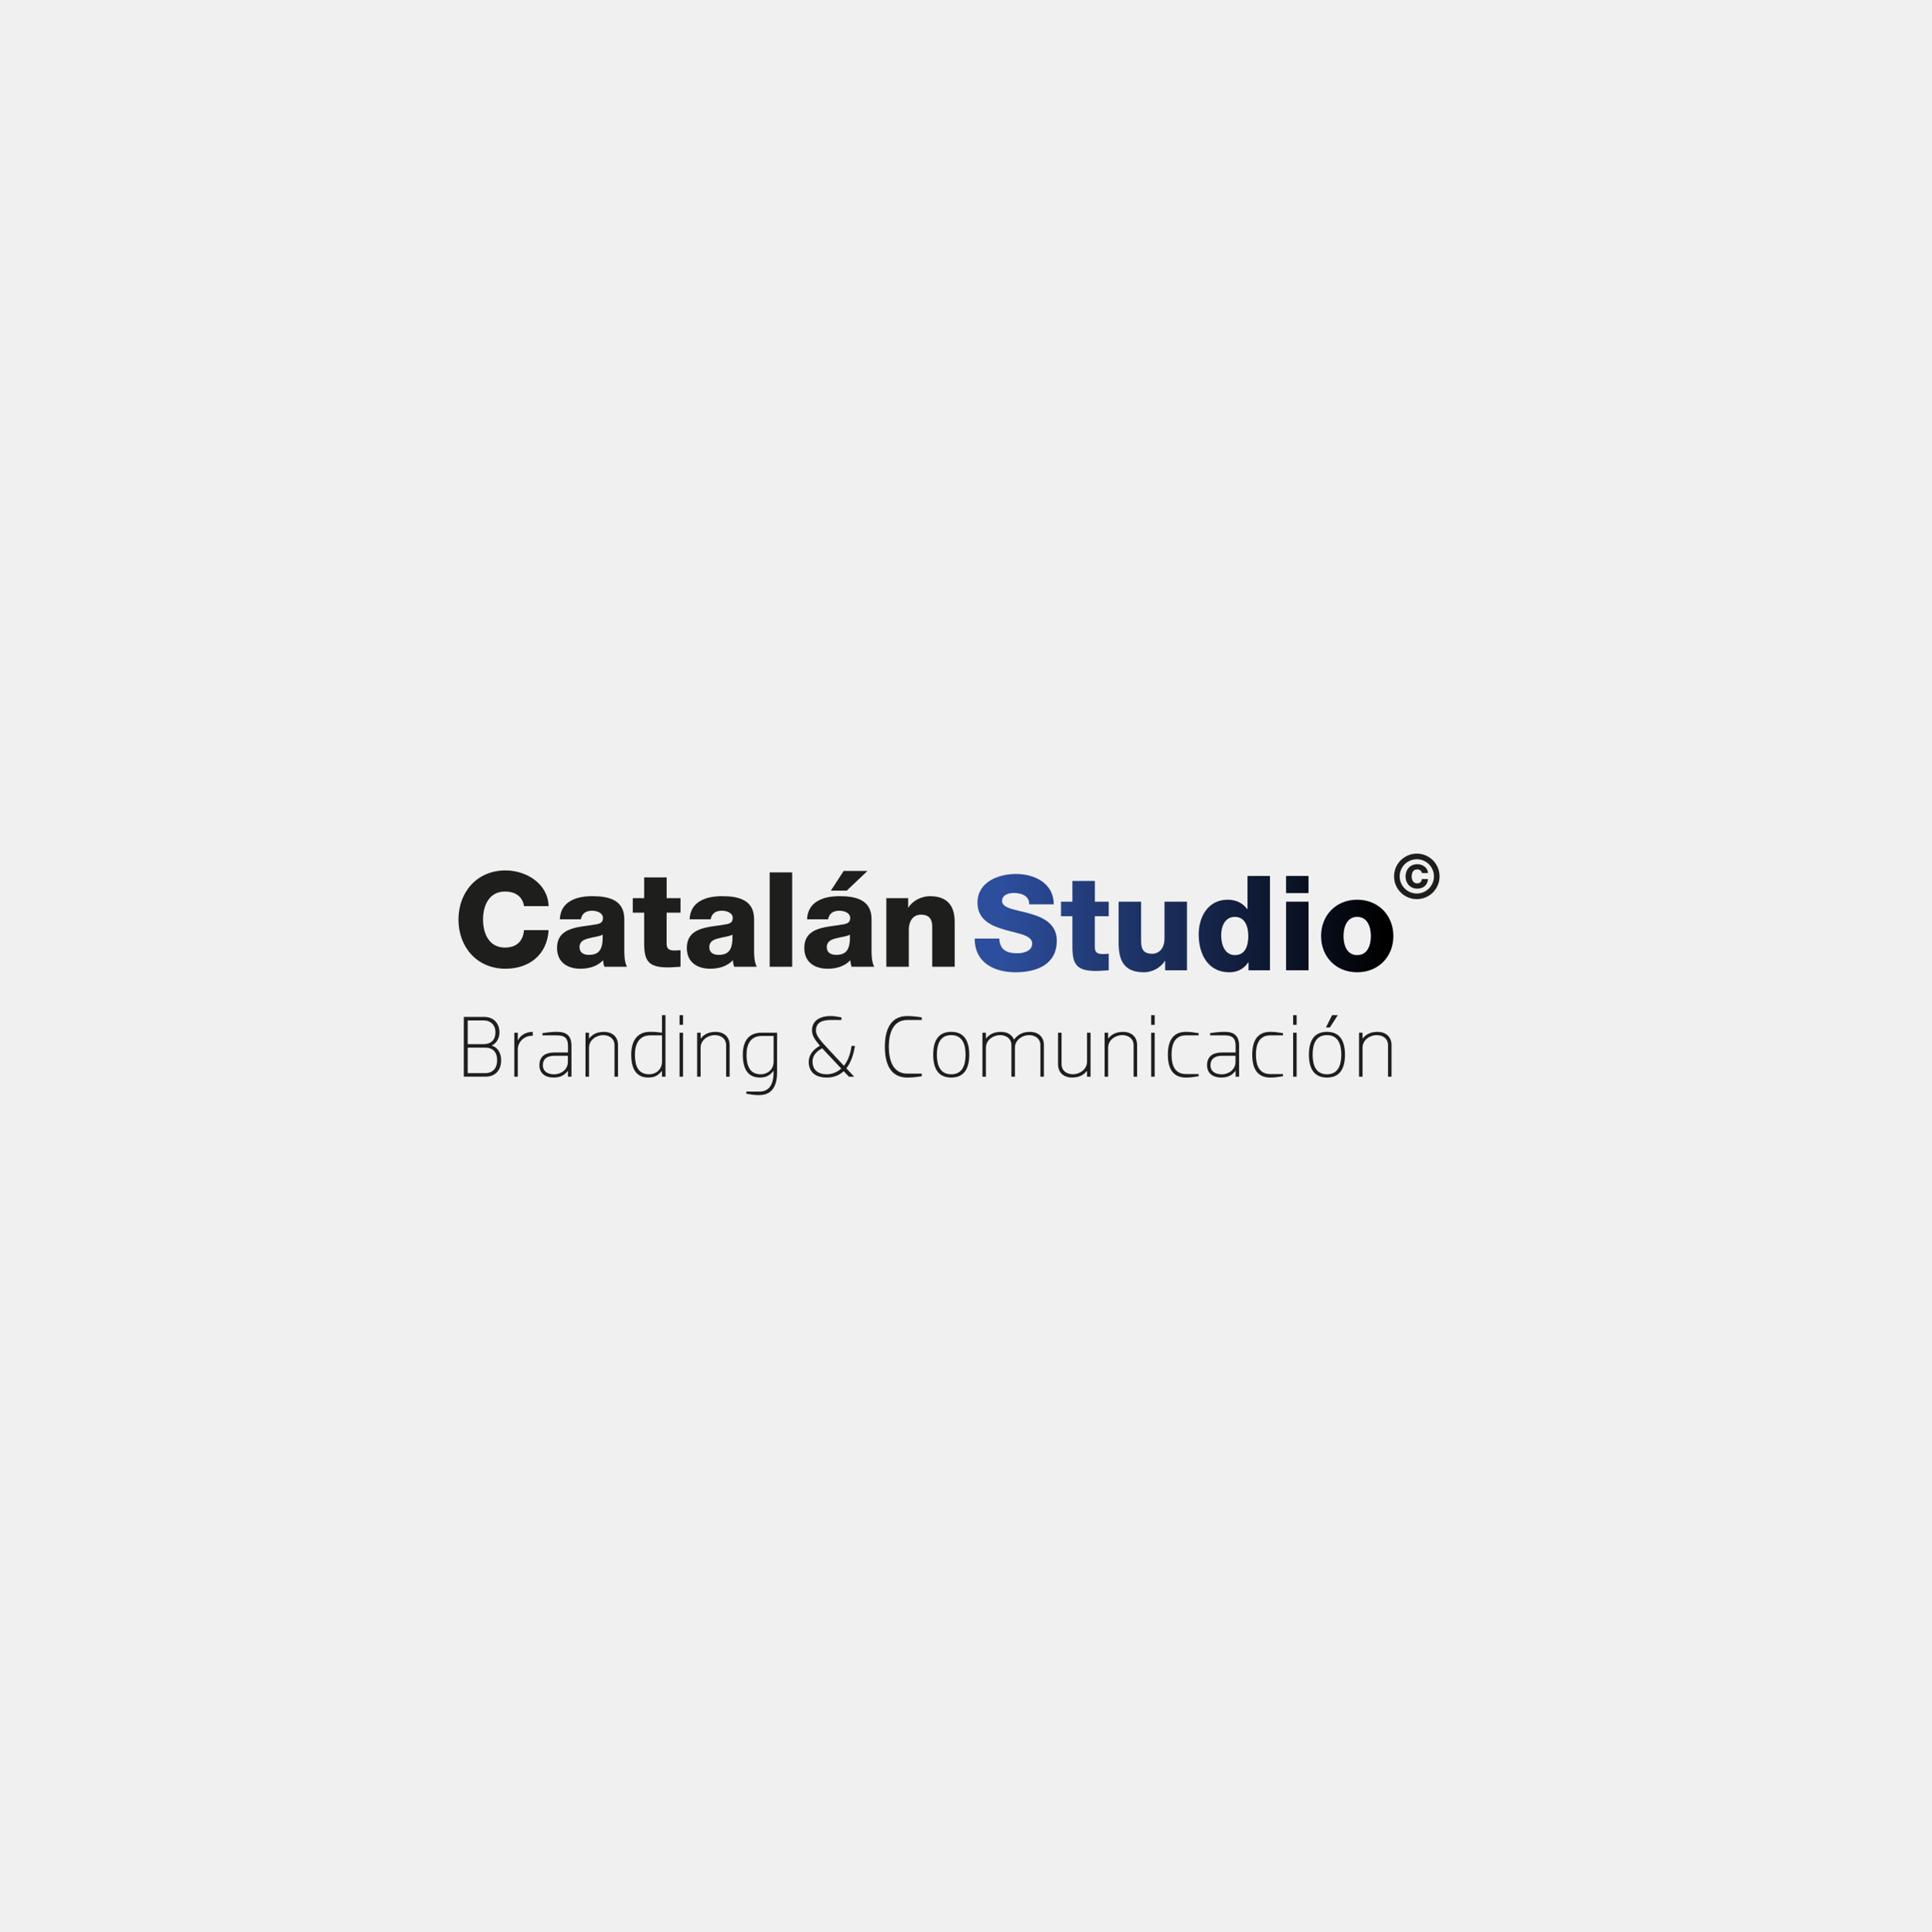
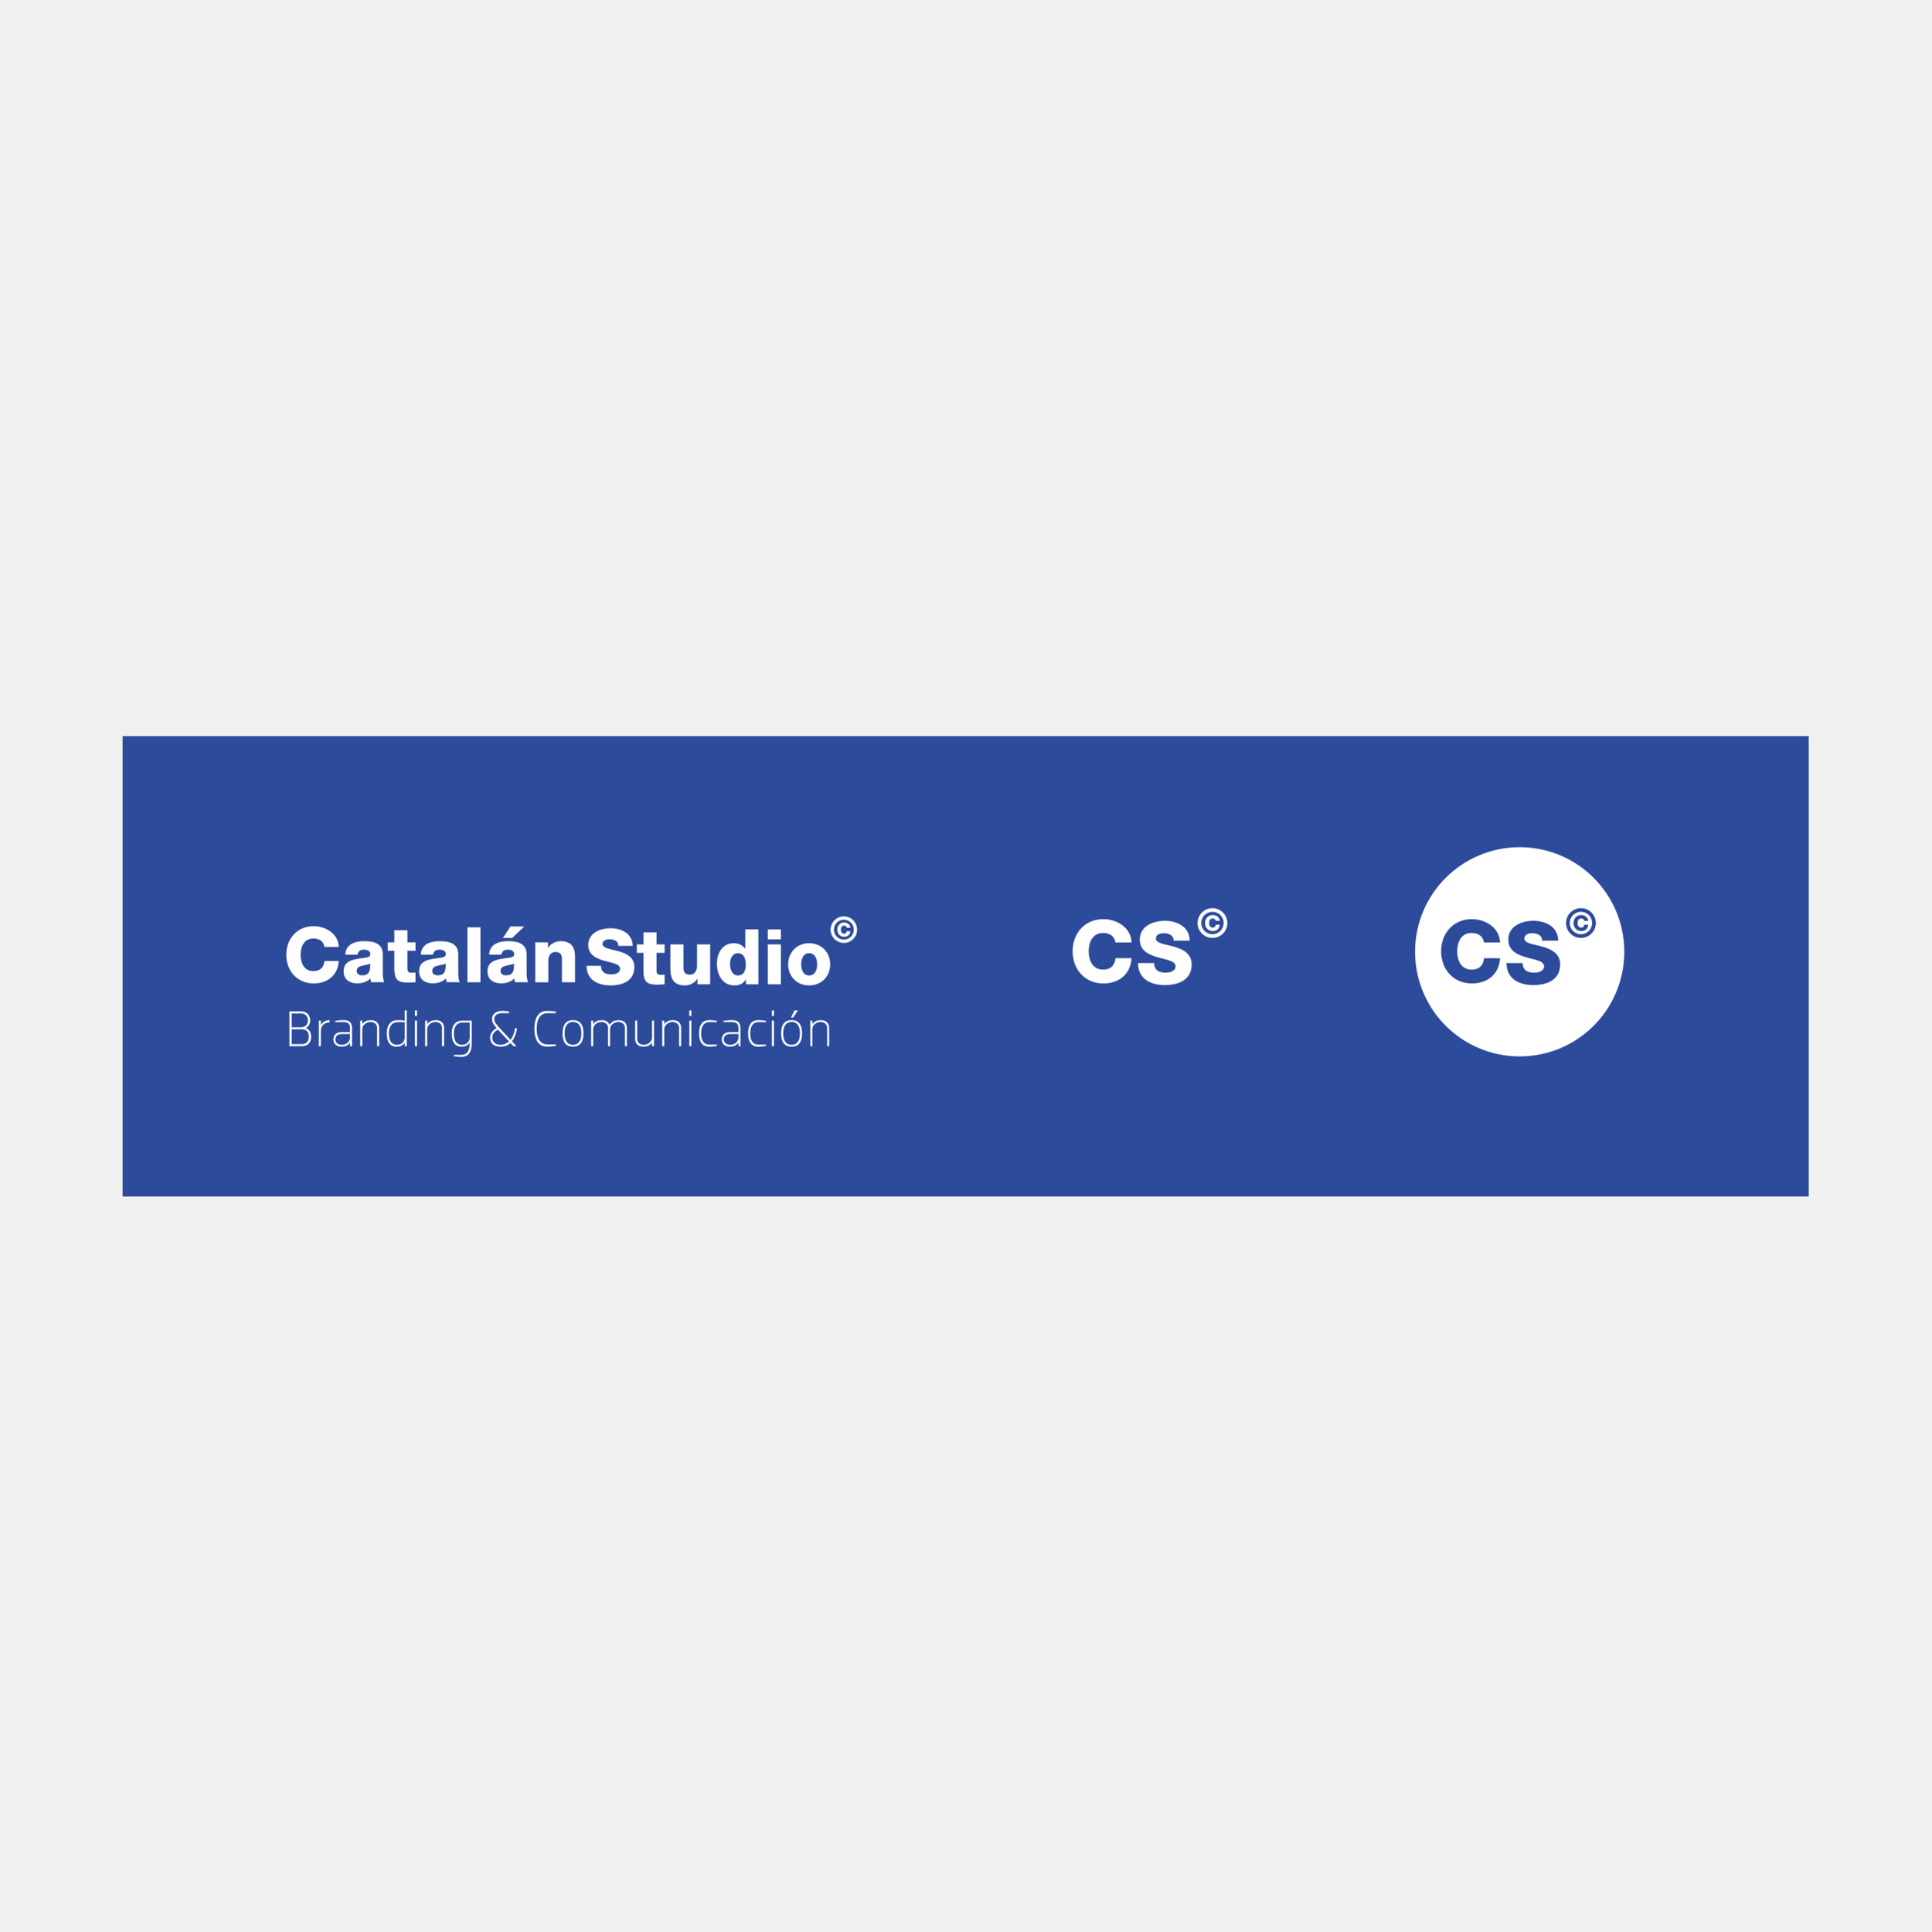
<svg xmlns="http://www.w3.org/2000/svg" version="1.1" id="Capa_1" x="0px" y="0px" viewBox="0 0 566.93 566.93" style="enable-background:new 0 0 566.93 566.93;" xml:space="preserve">
  <style type="text/css">
- 	.st0{fill:#1E1E1C;}
- 	.st1{fill:url(#SVGID_1_);}
- 	.st2{fill:url(#SVGID_00000006685630085588399900000007709553823656529082_);}
- 	.st3{fill:url(#SVGID_00000134241584628021261860000007349904738049685148_);}
- 	.st4{fill:url(#SVGID_00000025406586203293402700000000108284610600618890_);}
- 	.st5{fill:url(#SVGID_00000065755976551602093460000006098883519926831792_);}
- 	.st6{fill:url(#SVGID_00000150801208594336348250000007616676737669109914_);}
+ 	.st0{fill:#2D4B9B;}
+ 	.st1{fill:#FFFFFF;}
</style>
+   <rect x="35.99" y="216.1" class="st0" width="494.98" height="135.15" />
+   <circle class="st1" cx="446.12" cy="279.41" r="30.71" />
  <g>
-     <path class="st0" d="M144.4,306.96c1.86,0.59,2.71,2.3,2.71,4.33c0,2.71-1.57,4.77-4.51,4.77h-6.45v-17.54h5.96   c2.94,0,4.51,2.06,4.51,4.51c0,1.75-0.85,3.2-2.22,3.87V306.96z M137.3,299.55v6.97h4.67c2.19,0,3.48-1.26,3.48-3.48   c0-2.01-1.29-3.48-3.48-3.48H137.3z M142.46,315.03c2.19,0,3.48-1.47,3.48-3.74c0-2.48-1.29-3.74-3.48-3.74h-5.16v7.48H142.46z" />
-     <path class="st0" d="M150.98,316.07v-12.9h1.03v2.19h0.05c0.85-1.68,2.63-2.45,4.33-2.45v1.16h-0.26c-2.32,0-4.13,1.86-4.13,4v8   H150.98z" />
-     <path class="st0" d="M159.24,303.94v-0.64c1.55-0.26,3.04-0.39,4.26-0.39c2.71,0,4.26,1.03,4.26,4.13v9.03h-1.03v-1.68h-0.05   c-1.24,1.55-2.53,1.93-4.23,1.93c-2.43,0-4.1-1.29-4.1-3.61c0-2.58,1.68-3.74,4.44-3.74h3.95v-1.88c0-1.99-0.64-3.15-3.23-3.15   H159.24z M166.72,309.93h-3.9c-2.3,0-3.46,0.98-3.46,2.79c0,1.81,1.42,2.66,3.35,2.66c1.81,0,4-1.24,4-3.69V309.93z" />
-     <path class="st0" d="M171.88,316.07v-12.9h1.03v1.68h0.05c1.11-1.42,2.63-1.93,4.33-1.93c2.58,0,4.13,1.55,4.13,3.87v9.29h-1.03   v-9.29c0-1.81-1.42-2.92-3.35-2.92c-1.91,0-4.13,1.37-4.13,3.69v8.51H171.88z" />
-     <path class="st0" d="M194.33,298.01h1.03v18.06h-1.03v-1.68h-0.05c-1.11,1.42-2.27,1.93-3.95,1.93c-3.74,0-5.03-2.79-5.03-6.71   c0-3.92,1.65-6.71,5.55-6.71c1.42,0,1.93,0.05,3.48,0.26V298.01z M194.33,303.94h-3.48c-3.25,0-4.46,2.58-4.46,5.68   c0,3.09,0.83,5.75,4.21,5.75c1.91,0,3.74-1.37,3.74-3.69V303.94z" />
-     <path class="st0" d="M200.52,298.01v2.84h-1.03v-2.84H200.52z M200.52,303.17v12.9h-1.03v-12.9H200.52z" />
-     <path class="st0" d="M204.65,316.07v-12.9h1.03v1.68h0.05c1.11-1.42,2.63-1.93,4.33-1.93c2.58,0,4.13,1.55,4.13,3.87v9.29h-1.03   v-9.29c0-1.81-1.42-2.92-3.35-2.92c-1.91,0-4.13,1.37-4.13,3.69v8.51H204.65z" />
-     <path class="st0" d="M227.09,314.39h-0.05c-1.11,1.42-2.27,1.93-3.95,1.93c-3.74,0-5.03-2.79-5.03-6.71c0-3.92,1.65-6.45,5.55-6.45   h4.51v11.61c0,3.92-1.39,6.71-5.29,6.71c-1.21,0-2.19-0.13-3.74-0.39v-0.64h3.79c3.25,0,4.21-2.58,4.21-5.68V314.39z    M227.09,304.12h-3.48c-3.25,0-4.46,2.4-4.46,5.5c0,3.09,0.83,5.75,4.21,5.75c1.91,0,3.74-1.37,3.74-3.69V304.12z" />
-     <path class="st0" d="M250.98,307.04c-0.49,3.09-1.42,5.18-2.53,6.58l2.3,2.45h-1.55l-1.52-1.6c-1.65,1.52-3.53,1.86-4.93,1.86   c-3.66,0-5.34-1.88-5.34-4.62c0-2.17,1.47-3.71,3.28-4.72c-1.34-1.63-2.32-2.86-2.32-4.51c0-2.79,2.24-4.21,5.42-4.21   c1.21,0,1.68,0.13,3.23,0.39v0.77h-3.23c-2.94,0-4.26,1.11-4.26,3.09c0,1.42,1.01,2.63,3.77,5.6l4.44,4.75   c1.01-1.24,1.86-3.1,2.24-5.83H250.98z M246.96,313.69l-5.6-5.96c-1.57,0.85-2.84,2.04-2.84,3.95c0,1.34,0.62,3.69,4.23,3.69   C243.66,315.37,245.39,315.08,246.96,313.69z" />
-     <path class="st0" d="M266.34,298.27c1.21,0,2.71,0.13,4.26,0.39v0.77h-4.26c-4.52,0-5.42,4.51-5.42,7.87c0,3.35,0.9,7.87,5.42,7.87   h4.26v0.77c-1.55,0.26-3.04,0.39-4.26,0.39c-5.29,0-6.58-4.64-6.58-9.03C259.76,302.91,261.05,298.27,266.34,298.27z" />
-     <path class="st0" d="M273.95,309.62c0-3.92,1.39-6.71,5.29-6.71c3.9,0,5.29,2.79,5.29,6.71c0,3.92-1.39,6.71-5.29,6.71   C275.34,316.32,273.95,313.54,273.95,309.62z M275.03,309.62c0,3.09,0.95,5.75,4.21,5.75s4.21-2.66,4.21-5.75   c0-3.1-0.95-5.75-4.21-5.75S275.03,306.52,275.03,309.62z" />
-     <path class="st0" d="M288.4,316.07v-12.9h1.03v1.68h0.05c1.11-1.42,2.63-1.93,4.33-1.93c1.88,0,3.25,0.83,3.82,2.19h0.1   c1.34-1.7,2.89-2.19,4.59-2.19c2.58,0,4.13,1.55,4.13,3.87v9.29h-1.03v-9.29c0-1.81-1.42-2.92-3.35-2.92   c-1.86,0-4.02,1.32-4.13,3.54v8.67h-1.03v-9.29c0-1.81-1.42-2.92-3.35-2.92c-1.91,0-4.13,1.37-4.13,3.69v8.51H288.4z" />
-     <path class="st0" d="M320.14,303.17v12.9h-1.03v-1.68h-0.05c-1.11,1.42-2.63,1.93-4.33,1.93c-2.58,0-4.13-1.55-4.13-3.87v-9.29   h1.03v9.29c0,1.8,1.42,2.91,3.35,2.91c1.91,0,4.13-1.37,4.13-3.69v-8.51H320.14z" />
-     <path class="st0" d="M324.27,316.07v-12.9h1.03v1.68h0.05c1.11-1.42,2.63-1.93,4.33-1.93c2.58,0,4.13,1.55,4.13,3.87v9.29h-1.03   v-9.29c0-1.81-1.42-2.92-3.35-2.92c-1.91,0-4.13,1.37-4.13,3.69v8.51H324.27z" />
-     <path class="st0" d="M338.97,298.01v2.84h-1.03v-2.84H338.97z M338.97,303.17v12.9h-1.03v-12.9H338.97z" />
-     <path class="st0" d="M348.13,302.91c1.21,0,2.19,0.13,3.74,0.39v0.64h-3.74c-3.25,0-4.21,2.58-4.21,5.68   c0,3.09,0.95,5.68,4.21,5.68h3.74v0.64c-1.55,0.26-2.53,0.39-3.74,0.39c-3.9,0-5.29-2.79-5.29-6.71   C342.84,305.7,344.24,302.91,348.13,302.91z" />
-     <path class="st0" d="M355.23,303.94v-0.64c1.55-0.26,3.04-0.39,4.26-0.39c2.71,0,4.26,1.03,4.26,4.13v9.03h-1.03v-1.68h-0.05   c-1.24,1.55-2.53,1.93-4.23,1.93c-2.42,0-4.1-1.29-4.1-3.61c0-2.58,1.68-3.74,4.44-3.74h3.95v-1.88c0-1.99-0.64-3.15-3.23-3.15   H355.23z M362.71,309.93h-3.9c-2.3,0-3.46,0.98-3.46,2.79c0,1.81,1.42,2.66,3.35,2.66c1.81,0,4-1.24,4-3.69V309.93z" />
-     <path class="st0" d="M372.9,302.91c1.21,0,2.19,0.13,3.74,0.39v0.64h-3.74c-3.25,0-4.21,2.58-4.21,5.68c0,3.09,0.95,5.68,4.21,5.68   h3.74v0.64c-1.55,0.26-2.53,0.39-3.74,0.39c-3.9,0-5.29-2.79-5.29-6.71C367.61,305.7,369.01,302.91,372.9,302.91z" />
-     <path class="st0" d="M380.64,298.01v2.84h-1.03v-2.84H380.64z M380.64,303.17v12.9h-1.03v-12.9H380.64z" />
-     <path class="st0" d="M384.25,309.62c0-3.92,1.39-6.71,5.29-6.71c3.9,0,5.29,2.79,5.29,6.71c0,3.92-1.39,6.71-5.29,6.71   C385.65,316.32,384.25,313.54,384.25,309.62z M385.34,309.62c0,3.09,0.95,5.75,4.2,5.75c3.25,0,4.21-2.66,4.21-5.75   c0-3.1-0.95-5.75-4.21-5.75C386.29,303.86,385.34,306.52,385.34,309.62z M392.72,298.01l-2.32,3.61h-1.16l1.81-3.61H392.72z" />
-     <path class="st0" d="M398.96,316.07v-12.9h1.03v1.68h0.05c1.11-1.42,2.63-1.93,4.33-1.93c2.58,0,4.13,1.55,4.13,3.87v9.29h-1.03   v-9.29c0-1.81-1.42-2.92-3.35-2.92c-1.91,0-4.13,1.37-4.13,3.69v8.51H398.96z" />
-   </g>
-   <g>
-     <path class="st0" d="M153.83,265.99c-0.43-2.79-2.52-4.27-5.59-4.27c-4.66,0-6.44,4.07-6.44,8.23c0,4.15,1.79,8.22,6.44,8.22   c3.41,0,5.32-1.9,5.59-5.12h7.22c-0.43,7.18-5.63,11.33-12.65,11.33c-8.42,0-13.81-6.4-13.81-14.43c0-8.03,5.39-14.43,13.81-14.43   c6.01,0,12.45,3.8,12.65,10.48H153.83z" />
-     <path class="st0" d="M164.34,269.87c0.12-2.64,1.32-4.35,3.14-5.39c1.82-1.05,4.07-1.4,6.4-1.4c4.77,0,9.39,1.05,9.39,6.75v8.81   c0,1.71,0,3.57,0.78,5.16h-6.63c-0.27-0.62-0.27-1.24-0.39-1.9c-1.71,1.82-4.19,2.48-6.63,2.48c-3.88,0-6.87-1.94-6.87-6.09   c0-6.52,7.14-6.05,11.72-6.98c1.13-0.27,1.75-0.62,1.75-1.86c0-1.51-1.82-2.1-3.18-2.1c-1.9,0-2.99,0.85-3.3,2.52H164.34z    M172.87,280.31c3.14,0,4.19-1.75,4.04-5.94c-0.93,0.58-2.64,0.66-4.07,1.09c-1.51,0.35-2.72,0.97-2.72,2.56   C170.12,279.69,171.36,280.31,172.87,280.31z" />
-     <path class="st0" d="M199.76,267.93h-4.07v9.16c0,1.59,0.93,1.94,2.37,1.94c0.58,0,1.12-0.08,1.71-0.08v4.85   c-1.2,0.04-2.41,0.19-3.61,0.19c-5.63,0-7.06-1.67-7.06-7.1v-8.96h-3.34v-4.27h3.34v-6.09h6.6v6.09h4.07V267.93z" />
-     <path class="st0" d="M202.44,269.87c0.12-2.64,1.32-4.35,3.14-5.39c1.82-1.05,4.07-1.4,6.4-1.4c4.77,0,9.39,1.05,9.39,6.75v8.81   c0,1.71,0,3.57,0.78,5.16h-6.63c-0.27-0.62-0.27-1.24-0.39-1.9c-1.71,1.82-4.19,2.48-6.63,2.48c-3.88,0-6.87-1.94-6.87-6.09   c0-6.52,7.14-6.05,11.72-6.98c1.13-0.27,1.75-0.62,1.75-1.86c0-1.51-1.82-2.1-3.18-2.1c-1.9,0-2.99,0.85-3.3,2.52H202.44z    M210.97,280.31c3.14,0,4.19-1.75,4.04-5.94c-0.93,0.58-2.64,0.66-4.07,1.09c-1.51,0.35-2.72,0.97-2.72,2.56   C208.22,279.69,209.46,280.31,210.97,280.31z" />
-     <path class="st0" d="M225.95,256.1h6.6v27.7h-6.6V256.1z" />
-     <path class="st0" d="M236.92,269.87c0.12-2.64,1.32-4.35,3.14-5.39c1.82-1.05,4.07-1.4,6.4-1.4c4.77,0,9.39,1.05,9.39,6.75v8.81   c0,1.71,0,3.57,0.78,5.16H250c-0.27-0.62-0.27-1.24-0.39-1.9c-1.71,1.82-4.19,2.48-6.63,2.48c-3.88,0-6.87-1.94-6.87-6.09   c0-6.52,7.14-6.05,11.72-6.98c1.13-0.27,1.75-0.62,1.75-1.86c0-1.51-1.82-2.1-3.18-2.1c-1.9,0-2.99,0.85-3.3,2.52H236.92z    M245.46,280.31c3.14,0,4.19-1.75,4.04-5.94c-0.93,0.58-2.64,0.66-4.07,1.09c-1.51,0.35-2.72,0.97-2.72,2.56   C242.71,279.69,243.95,280.31,245.46,280.31z M254.66,255.67l-6.09,5.78h-4.66l3.76-5.78H254.66z" />
-     <path class="st0" d="M260.2,263.66h6.4v2.76h0.08c1.24-2.06,3.92-3.34,6.32-3.34c6.71,0,7.26,4.89,7.26,7.8v12.92h-6.6v-9.74v-2.02   c0-1.94-0.66-3.53-3.3-3.53c-2.48,0-3.57,2.13-3.57,4.31v10.98h-6.6V263.66z" />
+     <path class="st1" d="M327.46,276.67c-0.28-1.83-1.65-2.79-3.65-2.79c-3.04,0-4.21,2.66-4.21,5.38c0,2.71,1.17,5.38,4.21,5.38   c2.23,0,3.48-1.24,3.65-3.35h4.72c-0.28,4.69-3.68,7.41-8.27,7.41c-5.5,0-9.03-4.19-9.03-9.44c0-5.25,3.53-9.44,9.03-9.44   c3.93,0,8.14,2.49,8.27,6.85H327.46z" />
+     <g>
+       <path class="st1" d="M338.79,282.71c0.1,2.13,1.4,2.82,3.42,2.82c1.42,0,2.89-0.51,2.89-1.85c0-1.62-2.59-1.9-5.2-2.64    c-2.56-0.74-5.3-1.88-5.3-5.23c0-3.96,3.98-5.5,7.38-5.5c3.58,0,7.26,1.78,7.26,5.83h-4.72c0.08-1.62-1.5-2.18-2.92-2.18    c-1.01,0-2.28,0.35-2.28,1.55c0,1.42,2.61,1.65,5.25,2.38c2.61,0.74,5.25,1.95,5.25,5.23c0,4.59-3.91,6.06-7.89,6.06    c-4.13,0-7.86-1.83-7.86-6.47H338.79z" />
+     </g>
    <g>
      <g>
-         <path class="st0" d="M415.92,250.59c-3.69,0-6.68,2.99-6.68,6.68c0,3.69,2.99,6.68,6.68,6.68s6.68-2.99,6.68-6.68     C422.6,253.58,419.61,250.59,415.92,250.59z M415.92,262.3c-2.78,0-5.03-2.25-5.03-5.03c0-2.78,2.25-5.03,5.03-5.03     s5.03,2.25,5.03,5.03C420.94,260.05,418.69,262.3,415.92,262.3z" />
+         <path class="st1" d="M355.93,266.6c-2.41,0-4.37,1.96-4.37,4.37c0,2.41,1.96,4.37,4.37,4.37c2.41,0,4.37-1.96,4.37-4.37     C360.29,268.56,358.34,266.6,355.93,266.6z M355.93,274.25c-1.81,0-3.29-1.47-3.29-3.29c0-1.81,1.47-3.29,3.29-3.29     s3.29,1.47,3.29,3.29C359.21,272.78,357.74,274.25,355.93,274.25z" />
      </g>
      <g>
        <g>
-           <path class="st0" d="M417.4,256.28c-0.11-0.7-0.63-1.06-1.39-1.06c-1.16,0-1.6,1.01-1.6,2.05c0,1.03,0.44,2.05,1.6,2.05      c0.85,0,1.32-0.47,1.39-1.27h1.8c-0.11,1.79-1.4,2.82-3.15,2.82c-2.1,0-3.44-1.59-3.44-3.59c0-2,1.34-3.59,3.44-3.59      c1.5,0,3.1,0.95,3.15,2.61H417.4z" />
+           <path class="st1" d="M356.9,270.32c-0.07-0.45-0.41-0.69-0.91-0.69c-0.76,0-1.05,0.66-1.05,1.34s0.29,1.34,1.05,1.34      c0.56,0,0.87-0.31,0.91-0.83h1.17c-0.07,1.17-0.92,1.84-2.06,1.84c-1.37,0-2.25-1.04-2.25-2.35s0.88-2.35,2.25-2.35      c0.98,0,2.03,0.62,2.06,1.71H356.9z" />
+         </g>
+       </g>
+     </g>
+   </g>
+   <g>
+     <path class="st0" d="M435.64,276.67c-0.28-1.83-1.65-2.79-3.65-2.79c-3.04,0-4.21,2.66-4.21,5.38c0,2.71,1.17,5.38,4.21,5.38   c2.23,0,3.48-1.24,3.65-3.35h4.72c-0.28,4.69-3.68,7.41-8.27,7.41c-5.5,0-9.03-4.19-9.03-9.44c0-5.25,3.53-9.44,9.03-9.44   c3.93,0,8.14,2.49,8.27,6.85H435.64z" />
+     <g>
+       <g>
+         <path class="st0" d="M446.97,282.71c0.1,2.13,1.4,2.82,3.42,2.82c1.42,0,2.89-0.51,2.89-1.85c0-1.62-2.59-1.9-5.2-2.64     c-2.56-0.74-5.3-1.88-5.3-5.23c0-3.96,3.98-5.5,7.38-5.5c3.58,0,7.26,1.78,7.26,5.83h-4.72c0.08-1.62-1.5-2.18-2.92-2.18     c-1.01,0-2.28,0.35-2.28,1.55c0,1.42,2.61,1.65,5.25,2.38c2.61,0.74,5.25,1.95,5.25,5.23c0,4.59-3.91,6.06-7.89,6.06     c-4.13,0-7.86-1.83-7.86-6.47H446.97z" />
+       </g>
+     </g>
+     <g>
+       <g>
+         <path class="st0" d="M464.1,266.6c-2.41,0-4.37,1.96-4.37,4.37c0,2.41,1.96,4.37,4.37,4.37c2.41,0,4.37-1.96,4.37-4.37     C468.47,268.56,466.52,266.6,464.1,266.6z M464.1,274.25c-1.81,0-3.29-1.47-3.29-3.29c0-1.81,1.47-3.29,3.29-3.29     s3.29,1.47,3.29,3.29C467.39,272.78,465.92,274.25,464.1,274.25z" />
+       </g>
+       <g>
+         <g>
+           <path class="st0" d="M465.07,270.32c-0.07-0.45-0.41-0.69-0.91-0.69c-0.76,0-1.05,0.66-1.05,1.34s0.29,1.34,1.05,1.34      c0.56,0,0.87-0.31,0.91-0.83h1.17c-0.07,1.17-0.92,1.84-2.06,1.84c-1.37,0-2.25-1.04-2.25-2.35s0.88-2.35,2.25-2.35      c0.98,0,2.03,0.62,2.06,1.71H465.07z" />
+         </g>
+       </g>
+     </g>
+   </g>
+   <g>
+     <path class="st1" d="M89.76,301.82c1.08,0.34,1.58,1.34,1.58,2.52c0,1.58-0.92,2.78-2.63,2.78h-3.75v-10.21h3.47   c1.71,0,2.63,1.2,2.63,2.63c0,1.02-0.5,1.86-1.29,2.25V301.82z M85.63,297.51v4.05h2.72c1.28,0,2.03-0.74,2.03-2.03   c0-1.17-0.75-2.03-2.03-2.03H85.63z M88.63,306.52c1.28,0,2.03-0.86,2.03-2.18c0-1.44-0.75-2.18-2.03-2.18h-3v4.35H88.63z" />
+     <path class="st1" d="M93.59,307.12v-7.5h0.6v1.28h0.03c0.5-0.98,1.53-1.43,2.52-1.43v0.67h-0.15c-1.35,0-2.4,1.08-2.4,2.33v4.65   H93.59z" />
+     <path class="st1" d="M98.39,300.06v-0.38c0.9-0.15,1.77-0.22,2.48-0.22c1.58,0,2.48,0.6,2.48,2.4v5.25h-0.6v-0.98h-0.03   c-0.72,0.9-1.47,1.13-2.46,1.13c-1.41,0-2.39-0.75-2.39-2.1c0-1.5,0.98-2.18,2.58-2.18h2.3v-1.1c0-1.16-0.38-1.83-1.88-1.83H98.39z    M102.74,303.54h-2.27c-1.34,0-2.01,0.57-2.01,1.62c0,1.05,0.83,1.55,1.95,1.55c1.05,0,2.33-0.72,2.33-2.15V303.54z" />
+     <path class="st1" d="M105.75,307.12v-7.5h0.6v0.98h0.03c0.65-0.83,1.53-1.13,2.52-1.13c1.5,0,2.4,0.9,2.4,2.25v5.4h-0.6v-5.4   c0-1.05-0.83-1.7-1.95-1.7c-1.11,0-2.4,0.8-2.4,2.15v4.95H105.75z" />
+     <path class="st1" d="M118.8,296.61h0.6v10.51h-0.6v-0.98h-0.03c-0.65,0.83-1.32,1.13-2.3,1.13c-2.18,0-2.93-1.62-2.93-3.9   c0-2.28,0.96-3.9,3.23-3.9c0.83,0,1.13,0.03,2.03,0.15V296.61z M118.8,300.06h-2.03c-1.89,0-2.6,1.5-2.6,3.3   c0,1.8,0.48,3.35,2.45,3.35c1.11,0,2.18-0.79,2.18-2.15V300.06z" />
+     <path class="st1" d="M122.41,296.61v1.65h-0.6v-1.65H122.41z M122.41,299.61v7.5h-0.6v-7.5H122.41z" />
+     <path class="st1" d="M124.81,307.12v-7.5h0.6v0.98h0.03c0.65-0.83,1.53-1.13,2.52-1.13c1.5,0,2.4,0.9,2.4,2.25v5.4h-0.6v-5.4   c0-1.05-0.83-1.7-1.95-1.7c-1.11,0-2.4,0.8-2.4,2.15v4.95H124.81z" />
+     <path class="st1" d="M137.87,306.14h-0.03c-0.65,0.83-1.32,1.13-2.3,1.13c-2.18,0-2.93-1.62-2.93-3.9c0-2.28,0.96-3.75,3.23-3.75   h2.63v6.75c0,2.28-0.81,3.9-3.08,3.9c-0.71,0-1.28-0.07-2.18-0.22v-0.38h2.21c1.89,0,2.45-1.5,2.45-3.3V306.14z M137.87,300.17   h-2.03c-1.89,0-2.6,1.4-2.6,3.2c0,1.8,0.48,3.35,2.45,3.35c1.11,0,2.18-0.79,2.18-2.15V300.17z" />
+     <path class="st1" d="M151.77,301.86c-0.28,1.8-0.83,3.02-1.47,3.83l1.34,1.43h-0.9l-0.89-0.93c-0.96,0.89-2.06,1.08-2.87,1.08   c-2.13,0-3.11-1.1-3.11-2.69c0-1.26,0.86-2.16,1.91-2.75c-0.78-0.95-1.35-1.67-1.35-2.63c0-1.62,1.31-2.45,3.15-2.45   c0.71,0,0.98,0.07,1.88,0.22v0.45h-1.88c-1.71,0-2.48,0.65-2.48,1.8c0,0.83,0.58,1.53,2.19,3.26l2.58,2.76   c0.59-0.72,1.08-1.8,1.31-3.39H151.77z M149.43,305.74l-3.26-3.47c-0.92,0.5-1.65,1.19-1.65,2.3c0,0.78,0.36,2.15,2.46,2.15   C147.51,306.71,148.51,306.55,149.43,305.74z" />
+     <path class="st1" d="M160.7,296.76c0.71,0,1.58,0.07,2.48,0.22v0.45h-2.48c-2.63,0-3.15,2.63-3.15,4.58c0,1.95,0.53,4.58,3.15,4.58   h2.48v0.45c-0.9,0.15-1.77,0.22-2.48,0.22c-3.08,0-3.83-2.7-3.83-5.25C156.87,299.46,157.62,296.76,160.7,296.76z" />
+     <path class="st1" d="M165.13,303.36c0-2.28,0.81-3.9,3.08-3.9c2.27,0,3.08,1.62,3.08,3.9c0,2.28-0.81,3.9-3.08,3.9   C165.94,307.27,165.13,305.64,165.13,303.36z M165.76,303.36c0,1.8,0.56,3.35,2.45,3.35c1.89,0,2.45-1.55,2.45-3.35   c0-1.8-0.56-3.35-2.45-3.35C166.31,300.02,165.76,301.56,165.76,303.36z" />
+     <path class="st1" d="M173.53,307.12v-7.5h0.6v0.98h0.03c0.65-0.83,1.53-1.13,2.52-1.13c1.1,0,1.89,0.48,2.22,1.27h0.06   c0.78-0.99,1.68-1.27,2.67-1.27c1.5,0,2.4,0.9,2.4,2.25v5.4h-0.6v-5.4c0-1.05-0.83-1.7-1.95-1.7c-1.08,0-2.34,0.77-2.4,2.06v5.04   h-0.6v-5.4c0-1.05-0.83-1.7-1.95-1.7c-1.11,0-2.4,0.8-2.4,2.15v4.95H173.53z" />
+     <path class="st1" d="M192,299.61v7.5h-0.6v-0.98h-0.03c-0.65,0.83-1.53,1.13-2.52,1.13c-1.5,0-2.4-0.9-2.4-2.25v-5.4h0.6v5.4   c0,1.05,0.83,1.7,1.95,1.7c1.11,0,2.4-0.79,2.4-2.15v-4.95H192z" />
+     <path class="st1" d="M194.4,307.12v-7.5h0.6v0.98h0.03c0.65-0.83,1.53-1.13,2.52-1.13c1.5,0,2.4,0.9,2.4,2.25v5.4h-0.6v-5.4   c0-1.05-0.83-1.7-1.95-1.7c-1.11,0-2.4,0.8-2.4,2.15v4.95H194.4z" />
+     <path class="st1" d="M202.96,296.61v1.65h-0.6v-1.65H202.96z M202.96,299.61v7.5h-0.6v-7.5H202.96z" />
+     <path class="st1" d="M208.28,299.46c0.71,0,1.28,0.07,2.18,0.22v0.38h-2.18c-1.89,0-2.45,1.5-2.45,3.3c0,1.8,0.56,3.3,2.45,3.3   h2.18v0.38c-0.9,0.15-1.47,0.22-2.18,0.22c-2.27,0-3.08-1.62-3.08-3.9C205.21,301.08,206.02,299.46,208.28,299.46z" />
+     <path class="st1" d="M212.41,300.06v-0.38c0.9-0.15,1.77-0.22,2.48-0.22c1.58,0,2.48,0.6,2.48,2.4v5.25h-0.6v-0.98h-0.03   c-0.72,0.9-1.47,1.13-2.46,1.13c-1.41,0-2.39-0.75-2.39-2.1c0-1.5,0.98-2.18,2.58-2.18h2.3v-1.1c0-1.16-0.38-1.83-1.88-1.83H212.41   z M216.77,303.54h-2.27c-1.34,0-2.01,0.57-2.01,1.62c0,1.05,0.83,1.55,1.95,1.55c1.05,0,2.33-0.72,2.33-2.15V303.54z" />
+     <path class="st1" d="M222.69,299.46c0.71,0,1.28,0.07,2.18,0.22v0.38h-2.18c-1.89,0-2.45,1.5-2.45,3.3c0,1.8,0.56,3.3,2.45,3.3   h2.18v0.38c-0.9,0.15-1.47,0.22-2.18,0.22c-2.27,0-3.08-1.62-3.08-3.9C219.62,301.08,220.43,299.46,222.69,299.46z" />
+     <path class="st1" d="M227.2,296.61v1.65h-0.6v-1.65H227.2z M227.2,299.61v7.5h-0.6v-7.5H227.2z" />
+     <path class="st1" d="M229.3,303.36c0-2.28,0.81-3.9,3.08-3.9c2.27,0,3.08,1.62,3.08,3.9c0,2.28-0.81,3.9-3.08,3.9   C230.11,307.27,229.3,305.64,229.3,303.36z M229.93,303.36c0,1.8,0.56,3.35,2.45,3.35c1.89,0,2.45-1.55,2.45-3.35   c0-1.8-0.56-3.35-2.45-3.35C230.49,300.02,229.93,301.56,229.93,303.36z M234.22,296.61l-1.35,2.1h-0.68l1.05-2.1H234.22z" />
+     <path class="st1" d="M237.86,307.12v-7.5h0.6v0.98h0.03c0.65-0.83,1.53-1.13,2.52-1.13c1.5,0,2.4,0.9,2.4,2.25v5.4h-0.6v-5.4   c0-1.05-0.83-1.7-1.95-1.7c-1.11,0-2.4,0.8-2.4,2.15v4.95H237.86z" />
+   </g>
+   <g>
+     <path class="st1" d="M95.24,277.99c-0.25-1.63-1.47-2.48-3.25-2.48c-2.71,0-3.75,2.37-3.75,4.79c0,2.42,1.04,4.78,3.75,4.78   c1.99,0,3.09-1.11,3.25-2.98h4.2c-0.25,4.18-3.27,6.59-7.36,6.59c-4.9,0-8.04-3.72-8.04-8.4c0-4.67,3.14-8.4,8.04-8.4   c3.5,0,7.25,2.21,7.36,6.09H95.24z" />
+     <path class="st1" d="M101.36,280.24c0.07-1.53,0.77-2.53,1.83-3.14c1.06-0.61,2.37-0.81,3.72-0.81c2.78,0,5.46,0.61,5.46,3.93v5.12   c0,0.99,0,2.08,0.45,3h-3.86c-0.16-0.36-0.16-0.72-0.23-1.11c-0.99,1.06-2.44,1.44-3.86,1.44c-2.26,0-4-1.13-4-3.54   c0-3.79,4.15-3.52,6.82-4.06c0.65-0.16,1.02-0.36,1.02-1.08c0-0.88-1.06-1.22-1.85-1.22c-1.11,0-1.74,0.5-1.92,1.47H101.36z    M106.32,286.32c1.83,0,2.44-1.02,2.35-3.45c-0.54,0.34-1.53,0.38-2.37,0.63c-0.88,0.2-1.58,0.56-1.58,1.49   C104.72,285.95,105.44,286.32,106.32,286.32z" />
+     <path class="st1" d="M121.97,279.11h-2.37v5.33c0,0.93,0.54,1.13,1.38,1.13c0.34,0,0.65-0.05,0.99-0.05v2.82   c-0.7,0.02-1.4,0.11-2.1,0.11c-3.27,0-4.11-0.97-4.11-4.13v-5.21h-1.94v-2.48h1.94v-3.54h3.84v3.54h2.37V279.11z" />
+     <path class="st1" d="M123.52,280.24c0.07-1.53,0.77-2.53,1.83-3.14c1.06-0.61,2.37-0.81,3.72-0.81c2.78,0,5.46,0.61,5.46,3.93v5.12   c0,0.99,0,2.08,0.45,3h-3.86c-0.16-0.36-0.16-0.72-0.23-1.11c-0.99,1.06-2.44,1.44-3.86,1.44c-2.26,0-4-1.13-4-3.54   c0-3.79,4.15-3.52,6.82-4.06c0.65-0.16,1.02-0.36,1.02-1.08c0-0.88-1.06-1.22-1.85-1.22c-1.11,0-1.74,0.5-1.92,1.47H123.52z    M128.49,286.32c1.83,0,2.44-1.02,2.35-3.45c-0.54,0.34-1.53,0.38-2.37,0.63c-0.88,0.2-1.58,0.56-1.58,1.49   C126.89,285.95,127.61,286.32,128.49,286.32z" />
+     <path class="st1" d="M137.2,272.23h3.84v16.12h-3.84V272.23z" />
+     <path class="st1" d="M143.59,280.24c0.07-1.53,0.77-2.53,1.83-3.14c1.06-0.61,2.37-0.81,3.72-0.81c2.78,0,5.46,0.61,5.46,3.93v5.12   c0,0.99,0,2.08,0.45,3h-3.86c-0.16-0.36-0.16-0.72-0.23-1.11c-0.99,1.06-2.44,1.44-3.86,1.44c-2.26,0-4-1.13-4-3.54   c0-3.79,4.15-3.52,6.82-4.06c0.65-0.16,1.02-0.36,1.02-1.08c0-0.88-1.06-1.22-1.85-1.22c-1.11,0-1.74,0.5-1.92,1.47H143.59z    M148.55,286.32c1.83,0,2.44-1.02,2.35-3.45c-0.54,0.34-1.53,0.38-2.37,0.63c-0.88,0.2-1.58,0.56-1.58,1.49   C146.95,285.95,147.67,286.32,148.55,286.32z M153.9,271.98l-3.54,3.36h-2.71l2.19-3.36H153.9z" />
+     <path class="st1" d="M157.13,276.63h3.72v1.6h0.05c0.72-1.2,2.28-1.94,3.68-1.94c3.9,0,4.22,2.84,4.22,4.54v7.52h-3.84v-5.67v-1.17   c0-1.13-0.38-2.05-1.92-2.05c-1.44,0-2.08,1.24-2.08,2.51v6.39h-3.84V276.63z" />
+     <g>
+       <g>
+         <path class="st1" d="M247.72,269.02c-2.15,0-3.89,1.74-3.89,3.89c0,2.15,1.74,3.89,3.89,3.89c2.15,0,3.89-1.74,3.89-3.89     C251.61,270.76,249.87,269.02,247.72,269.02z M247.72,275.83c-1.61,0-2.92-1.31-2.92-2.92c0-1.62,1.31-2.92,2.92-2.92     s2.92,1.31,2.92,2.92C250.64,274.53,249.33,275.83,247.72,275.83z" />
+       </g>
+       <g>
+         <g>
+           <path class="st1" d="M248.58,272.34c-0.06-0.4-0.37-0.62-0.81-0.62c-0.67,0-0.93,0.59-0.93,1.19s0.26,1.19,0.93,1.19      c0.49,0,0.77-0.28,0.81-0.74h1.05c-0.06,1.04-0.81,1.64-1.83,1.64c-1.22,0-2-0.93-2-2.09c0-1.16,0.78-2.09,2-2.09      c0.87,0,1.8,0.55,1.83,1.52H248.58z" />
        </g>
      </g>
    </g>
  </g>
  <g>
    <g>
      <g>
-         <linearGradient id="SVGID_1_" gradientUnits="userSpaceOnUse" x1="294.25" y1="270.986" x2="406.872" y2="270.986">
-           <stop offset="0" style="stop-color:#2D4E9D" />
-           <stop offset="1" style="stop-color:#000000" />
-         </linearGradient>
-         <path class="st1" d="M293.35,275.53c0.15,3.26,2.13,4.31,5.24,4.31c2.17,0,4.42-0.78,4.42-2.83c0-2.48-3.96-2.91-7.95-4.04     c-3.92-1.12-8.11-2.87-8.11-7.99c0-6.05,6.09-8.42,11.29-8.42c5.47,0,11.1,2.72,11.1,8.92h-7.22c0.12-2.48-2.29-3.34-4.46-3.34     c-1.55,0-3.49,0.54-3.49,2.37c0,2.17,4,2.52,8.03,3.65c4,1.12,8.03,2.99,8.03,7.99c0,7.02-5.97,9.27-12.07,9.27     c-6.32,0-12.03-2.79-12.03-9.89H293.35z" />
-         <linearGradient id="SVGID_00000009578722893341352890000007925147259887731900_" gradientUnits="userSpaceOnUse" x1="294.25" y1="271.82" x2="406.872" y2="271.82">
-           <stop offset="0" style="stop-color:#2D4E9D" />
-           <stop offset="1" style="stop-color:#000000" />
-         </linearGradient>
-         <path style="fill:url(#SVGID_00000009578722893341352890000007925147259887731900_);" d="M325.47,268.97h-4.07v9.16     c0,1.59,0.93,1.94,2.37,1.94c0.58,0,1.12-0.08,1.71-0.08v4.85c-1.2,0.04-2.41,0.19-3.61,0.19c-5.63,0-7.06-1.67-7.06-7.1v-8.96     h-3.34v-4.27h3.34v-6.09h6.6v6.09h4.07V268.97z" />
-         <linearGradient id="SVGID_00000132770785103721255190000009395455395130507170_" gradientUnits="userSpaceOnUse" x1="294.25" y1="275.06" x2="406.872" y2="275.06">
-           <stop offset="0" style="stop-color:#2D4E9D" />
-           <stop offset="1" style="stop-color:#000000" />
-         </linearGradient>
-         <path style="fill:url(#SVGID_00000132770785103721255190000009395455395130507170_);" d="M348.44,284.84h-6.4v-2.76h-0.08     c-1.24,2.06-3.8,3.34-6.13,3.34c-5.78,0-7.45-3.34-7.45-8.61V264.7h6.6v11.68c0,2.68,1.13,3.61,3.26,3.61     c1.4,0,3.61-0.93,3.61-4.5V264.7h6.6V284.84z" />
-         <linearGradient id="SVGID_00000129902689943198507950000003831761946671615363_" gradientUnits="userSpaceOnUse" x1="294.25" y1="271.277" x2="406.872" y2="271.277">
-           <stop offset="0" style="stop-color:#2D4E9D" />
-           <stop offset="1" style="stop-color:#000000" />
-         </linearGradient>
-         <path style="fill:url(#SVGID_00000129902689943198507950000003831761946671615363_);" d="M372.81,284.84h-6.29v-2.33h-0.08     c-1.32,1.94-3.18,2.91-5.55,2.91c-6.33,0-9-5.39-9-11.1c0-5.24,2.79-10.2,8.5-10.2c2.44,0,4.38,0.93,5.74,2.76h0.08v-9.74h6.6     V284.84z M358.49,274.56c0,2.76,1.05,5.82,4.04,5.82c3.22,0,3.92-3.06,3.92-5.63c0-2.91-1.05-5.59-3.92-5.59     C359.53,269.16,358.49,272,358.49,274.56z" />
-         <linearGradient id="SVGID_00000017500579776523740650000000943258949836799393_" gradientUnits="userSpaceOnUse" x1="294.25" y1="270.986" x2="406.872" y2="270.986">
-           <stop offset="0" style="stop-color:#2D4E9D" />
-           <stop offset="1" style="stop-color:#000000" />
-         </linearGradient>
-         <path style="fill:url(#SVGID_00000017500579776523740650000000943258949836799393_);" d="M384.13,262.18h-6.6v-5.04h6.6V262.18z      M377.54,264.7h6.6v20.14h-6.6V264.7z" />
-         <linearGradient id="SVGID_00000026130051532832335290000010001615384066533034_" gradientUnits="userSpaceOnUse" x1="294.25" y1="274.769" x2="406.872" y2="274.769">
-           <stop offset="0" style="stop-color:#2D4E9D" />
-           <stop offset="1" style="stop-color:#000000" />
-         </linearGradient>
-         <path style="fill:url(#SVGID_00000026130051532832335290000010001615384066533034_);" d="M398.41,264.12     c6.25,0,10.63,4.62,10.63,10.67c0,6.05-4.38,10.63-10.63,10.63c-6.25,0-10.59-4.58-10.59-10.63     C387.82,268.74,392.16,264.12,398.41,264.12z M398.41,280.38c3.1,0,4.03-2.99,4.03-5.59c0-2.56-0.93-5.63-4.03-5.63     c-3.07,0-4,3.07-4,5.63C394.41,277.39,395.34,280.38,398.41,280.38z" />
+         <path class="st1" d="M176.41,283.53c0.09,1.9,1.24,2.51,3.05,2.51c1.26,0,2.57-0.45,2.57-1.65c0-1.44-2.3-1.69-4.63-2.35     c-2.28-0.65-4.72-1.67-4.72-4.65c0-3.52,3.54-4.9,6.57-4.9c3.18,0,6.46,1.58,6.46,5.19h-4.2c0.07-1.44-1.33-1.94-2.6-1.94     c-0.9,0-2.03,0.32-2.03,1.38c0,1.26,2.32,1.47,4.67,2.12c2.33,0.65,4.67,1.74,4.67,4.65c0,4.09-3.48,5.39-7.02,5.39     c-3.68,0-7-1.62-7-5.76H176.41z" />
+         <path class="st1" d="M195.1,279.72h-2.37v5.33c0,0.93,0.54,1.13,1.38,1.13c0.34,0,0.65-0.05,0.99-0.05v2.82     c-0.7,0.02-1.4,0.11-2.1,0.11c-3.27,0-4.11-0.97-4.11-4.13v-5.21h-1.94v-2.48h1.94v-3.54h3.84v3.54h2.37V279.72z" />
+         <path class="st1" d="M208.46,288.95h-3.72v-1.6h-0.05c-0.72,1.2-2.21,1.94-3.57,1.94c-3.36,0-4.33-1.94-4.33-5.01v-7.04h3.84     v6.79c0,1.56,0.65,2.1,1.9,2.1c0.81,0,2.1-0.54,2.1-2.62v-6.28h3.84V288.95z" />
+         <path class="st1" d="M222.64,288.95h-3.66v-1.35h-0.05c-0.77,1.13-1.85,1.69-3.23,1.69c-3.68,0-5.24-3.14-5.24-6.46     c0-3.05,1.63-5.94,4.94-5.94c1.42,0,2.55,0.54,3.34,1.6h0.05v-5.67h3.84V288.95z M214.31,282.97c0,1.6,0.61,3.39,2.35,3.39     c1.87,0,2.28-1.78,2.28-3.27c0-1.69-0.61-3.25-2.28-3.25C214.92,279.83,214.31,281.48,214.31,282.97z" />
+         <path class="st1" d="M229.23,275.77h-3.84v-2.93h3.84V275.77z M225.39,277.23h3.84v11.72h-3.84V277.23z" />
+         <path class="st1" d="M237.53,276.89c3.63,0,6.18,2.69,6.18,6.21c0,3.52-2.55,6.18-6.18,6.18c-3.63,0-6.16-2.66-6.16-6.18     C231.37,279.58,233.9,276.89,237.53,276.89z M237.53,286.35c1.81,0,2.35-1.74,2.35-3.25c0-1.49-0.54-3.27-2.35-3.27     c-1.78,0-2.33,1.78-2.33,3.27C235.21,284.61,235.75,286.35,237.53,286.35z" />
      </g>
    </g>
  </g>
</svg>
